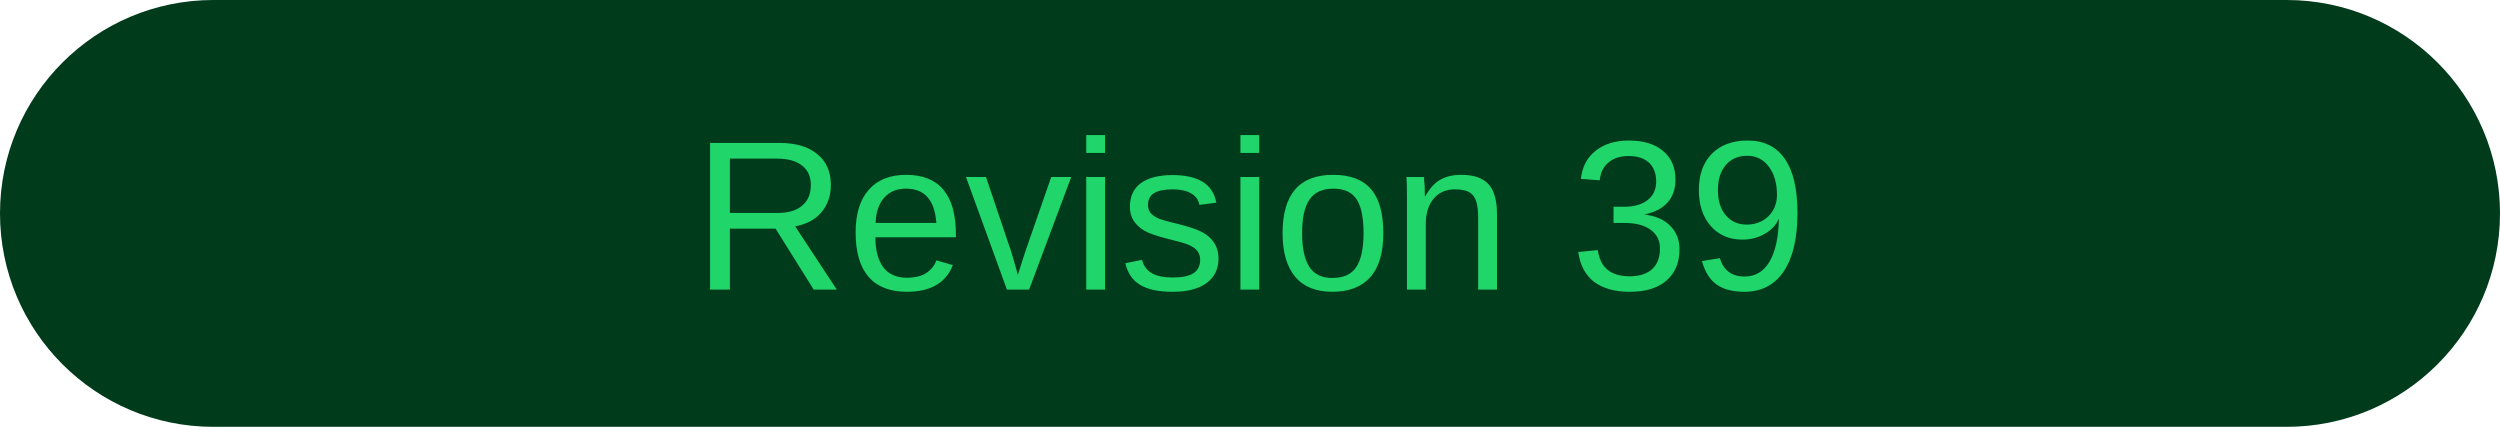
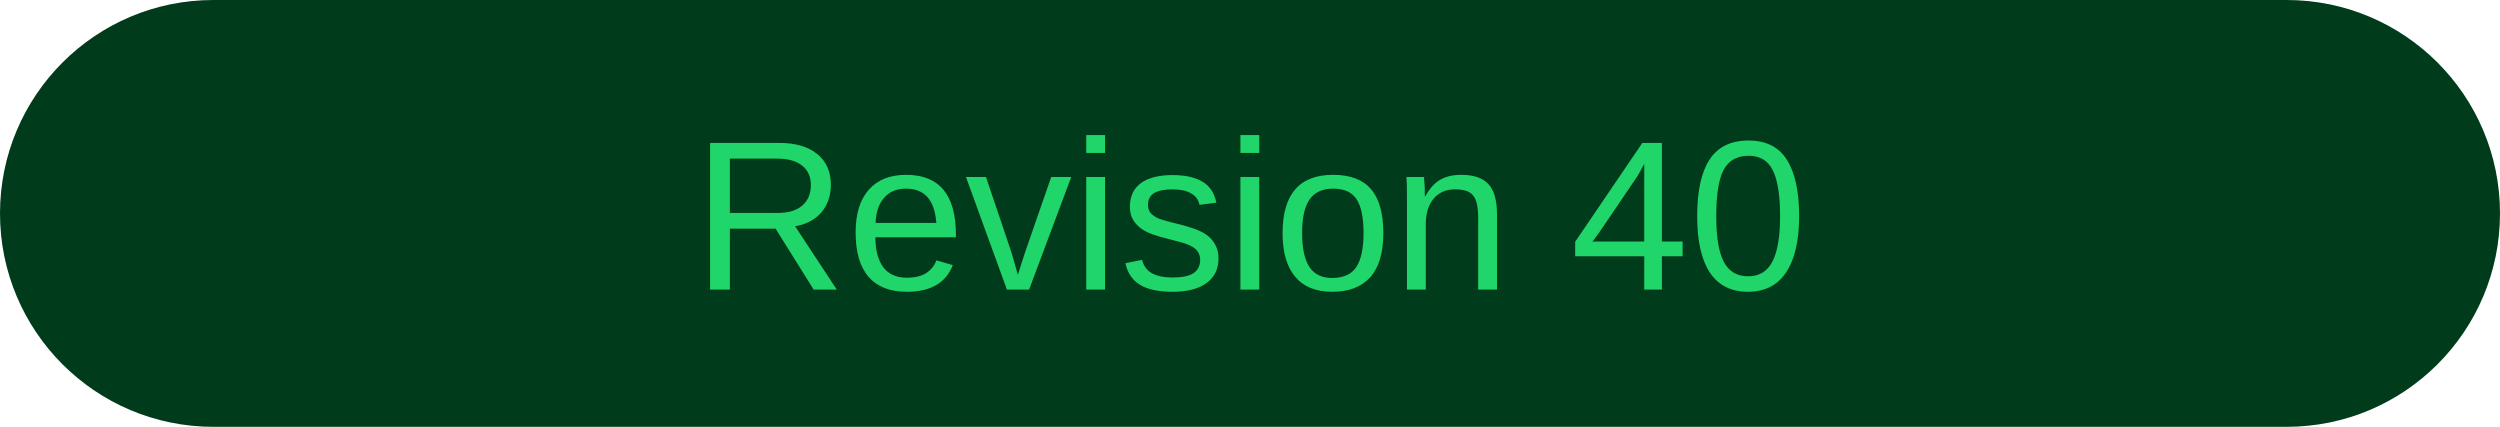
- <svg xmlns="http://www.w3.org/2000/svg" width="164" height="28" viewBox="0 0 164 28" role="img" aria-label="Revision 39">
+ <svg xmlns="http://www.w3.org/2000/svg" width="164" height="28" viewBox="0 0 164 28" role="img" aria-label="Revision 40">
  <rect width="164" height="28" rx="14" fill="#003b1b" />
-   <text x="82" y="19" text-anchor="middle" font-family="Arial, Helvetica, sans-serif" font-size="14" fill="#20d66b">Revision 39</text>
+   <text x="82" y="19" text-anchor="middle" font-family="Arial, Helvetica, sans-serif" font-size="14" fill="#20d66b">Revision 40</text>
</svg>
